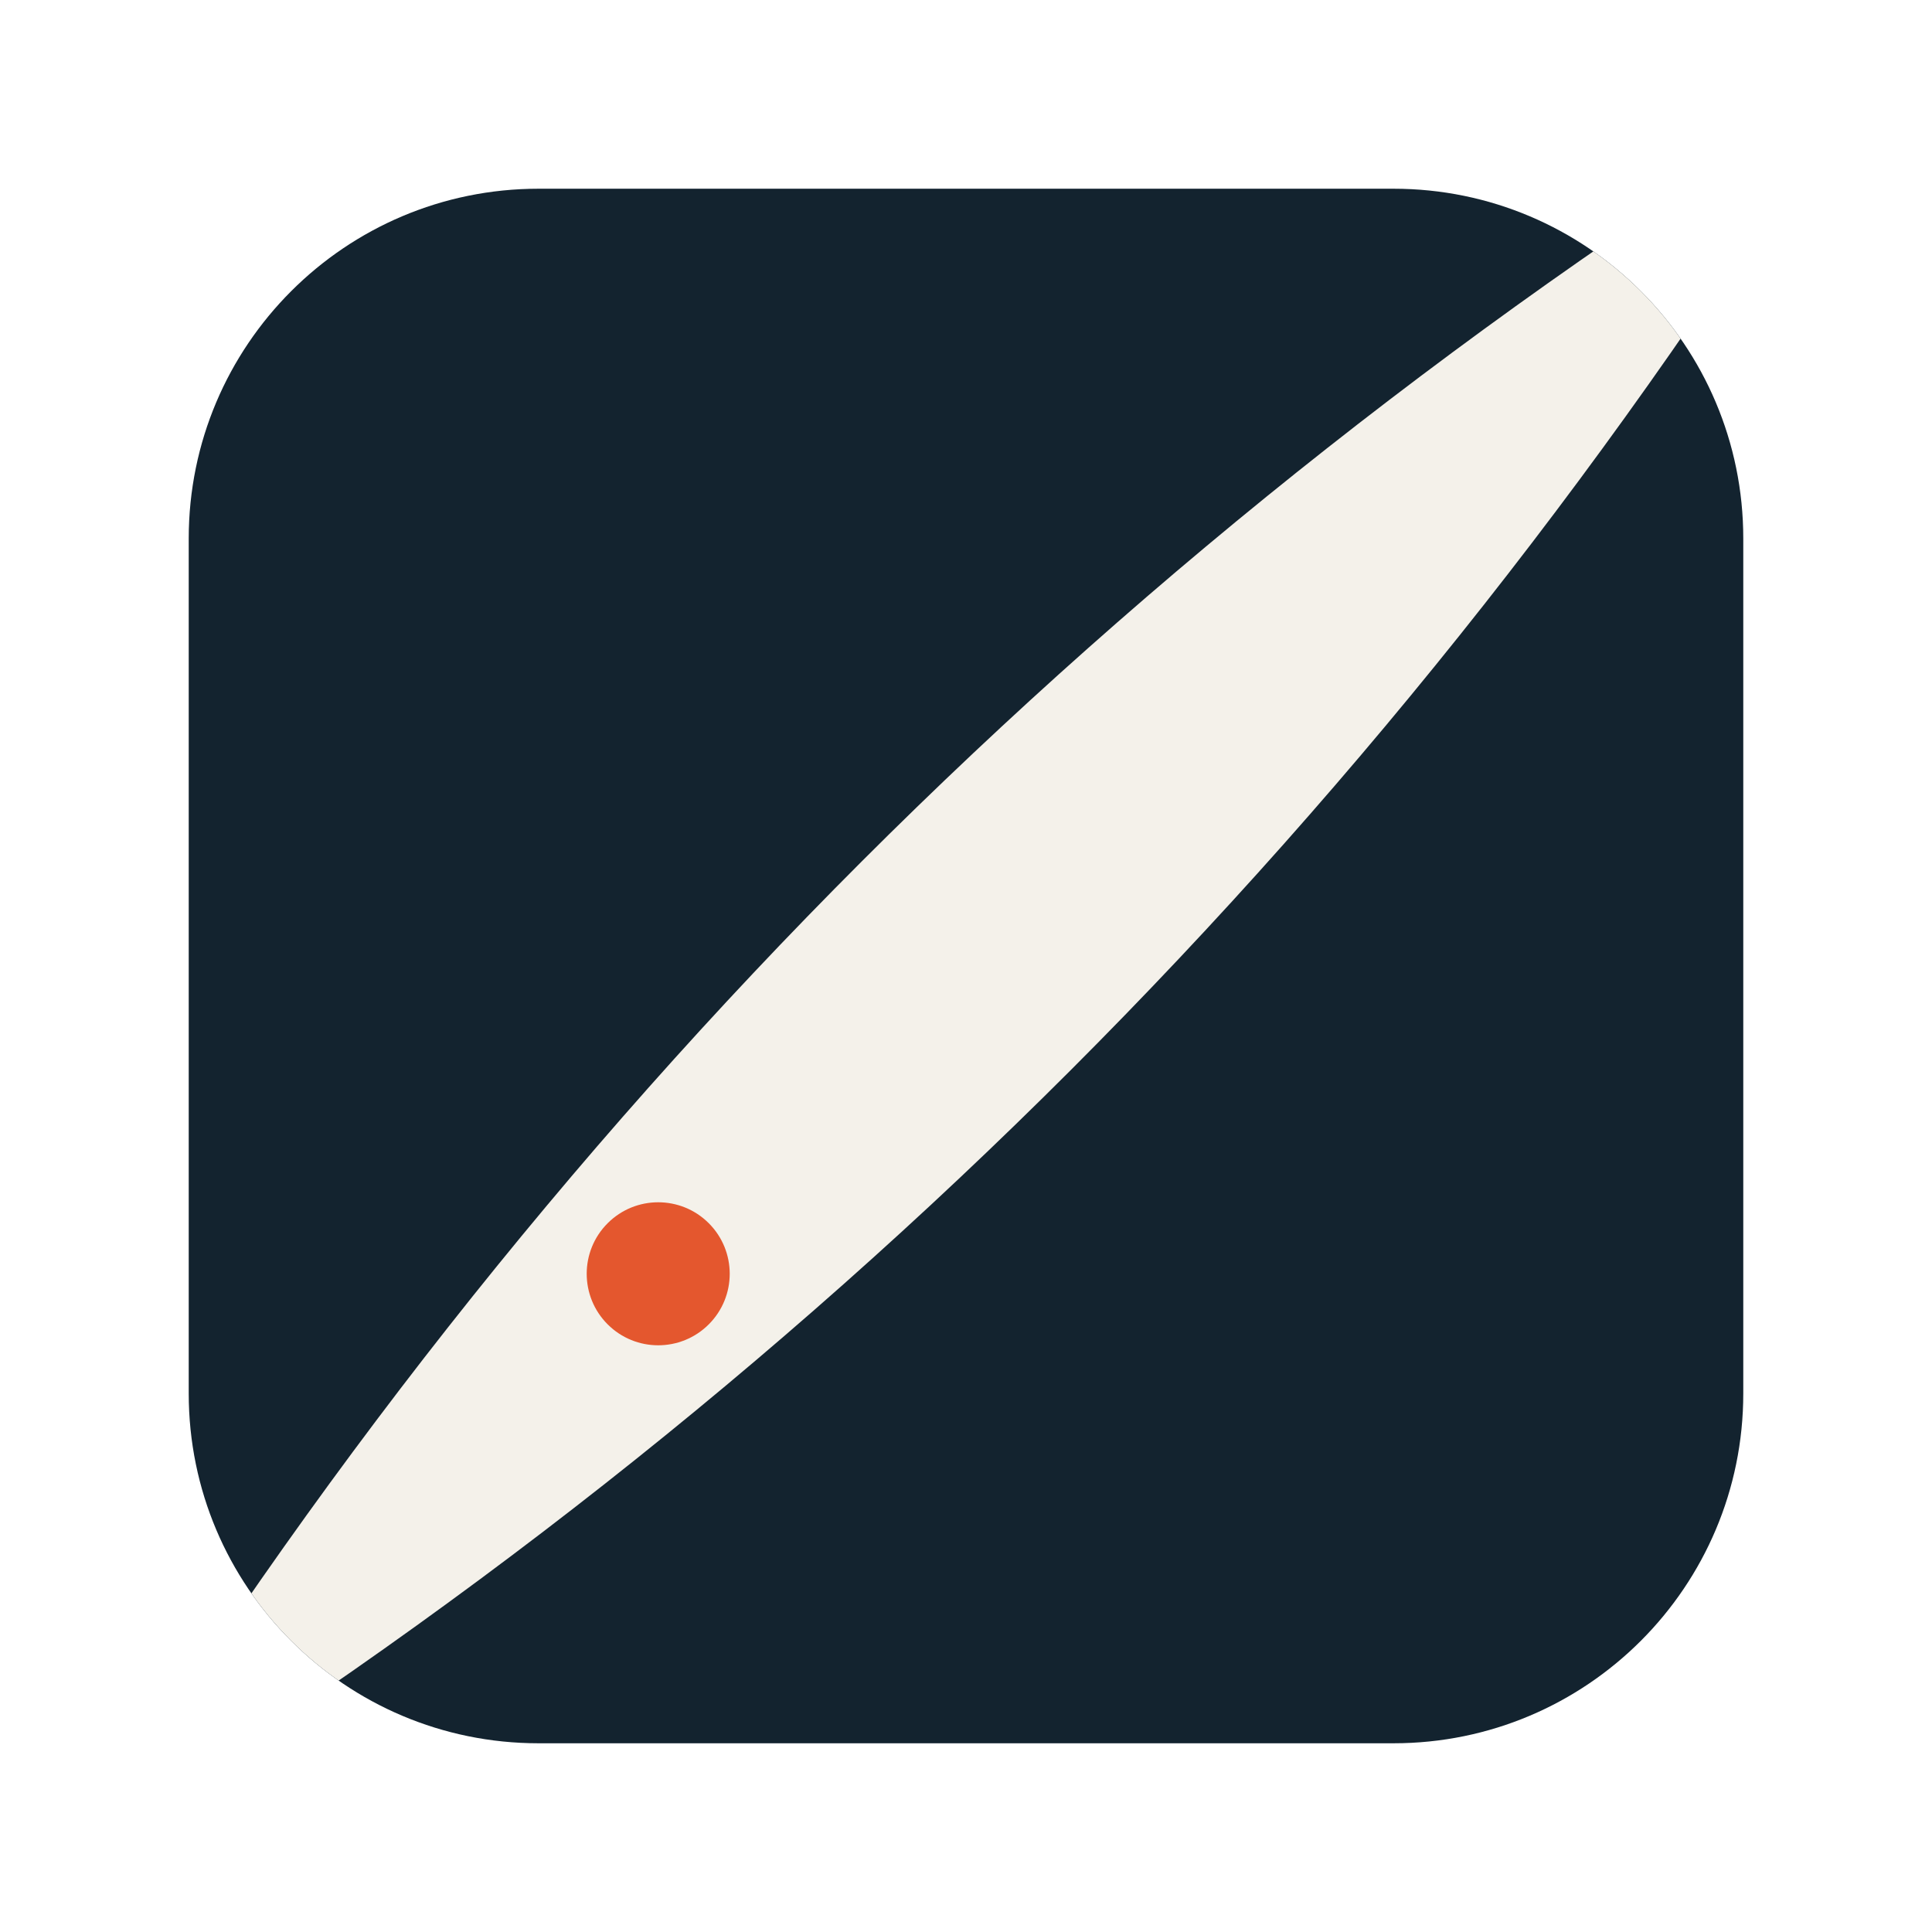
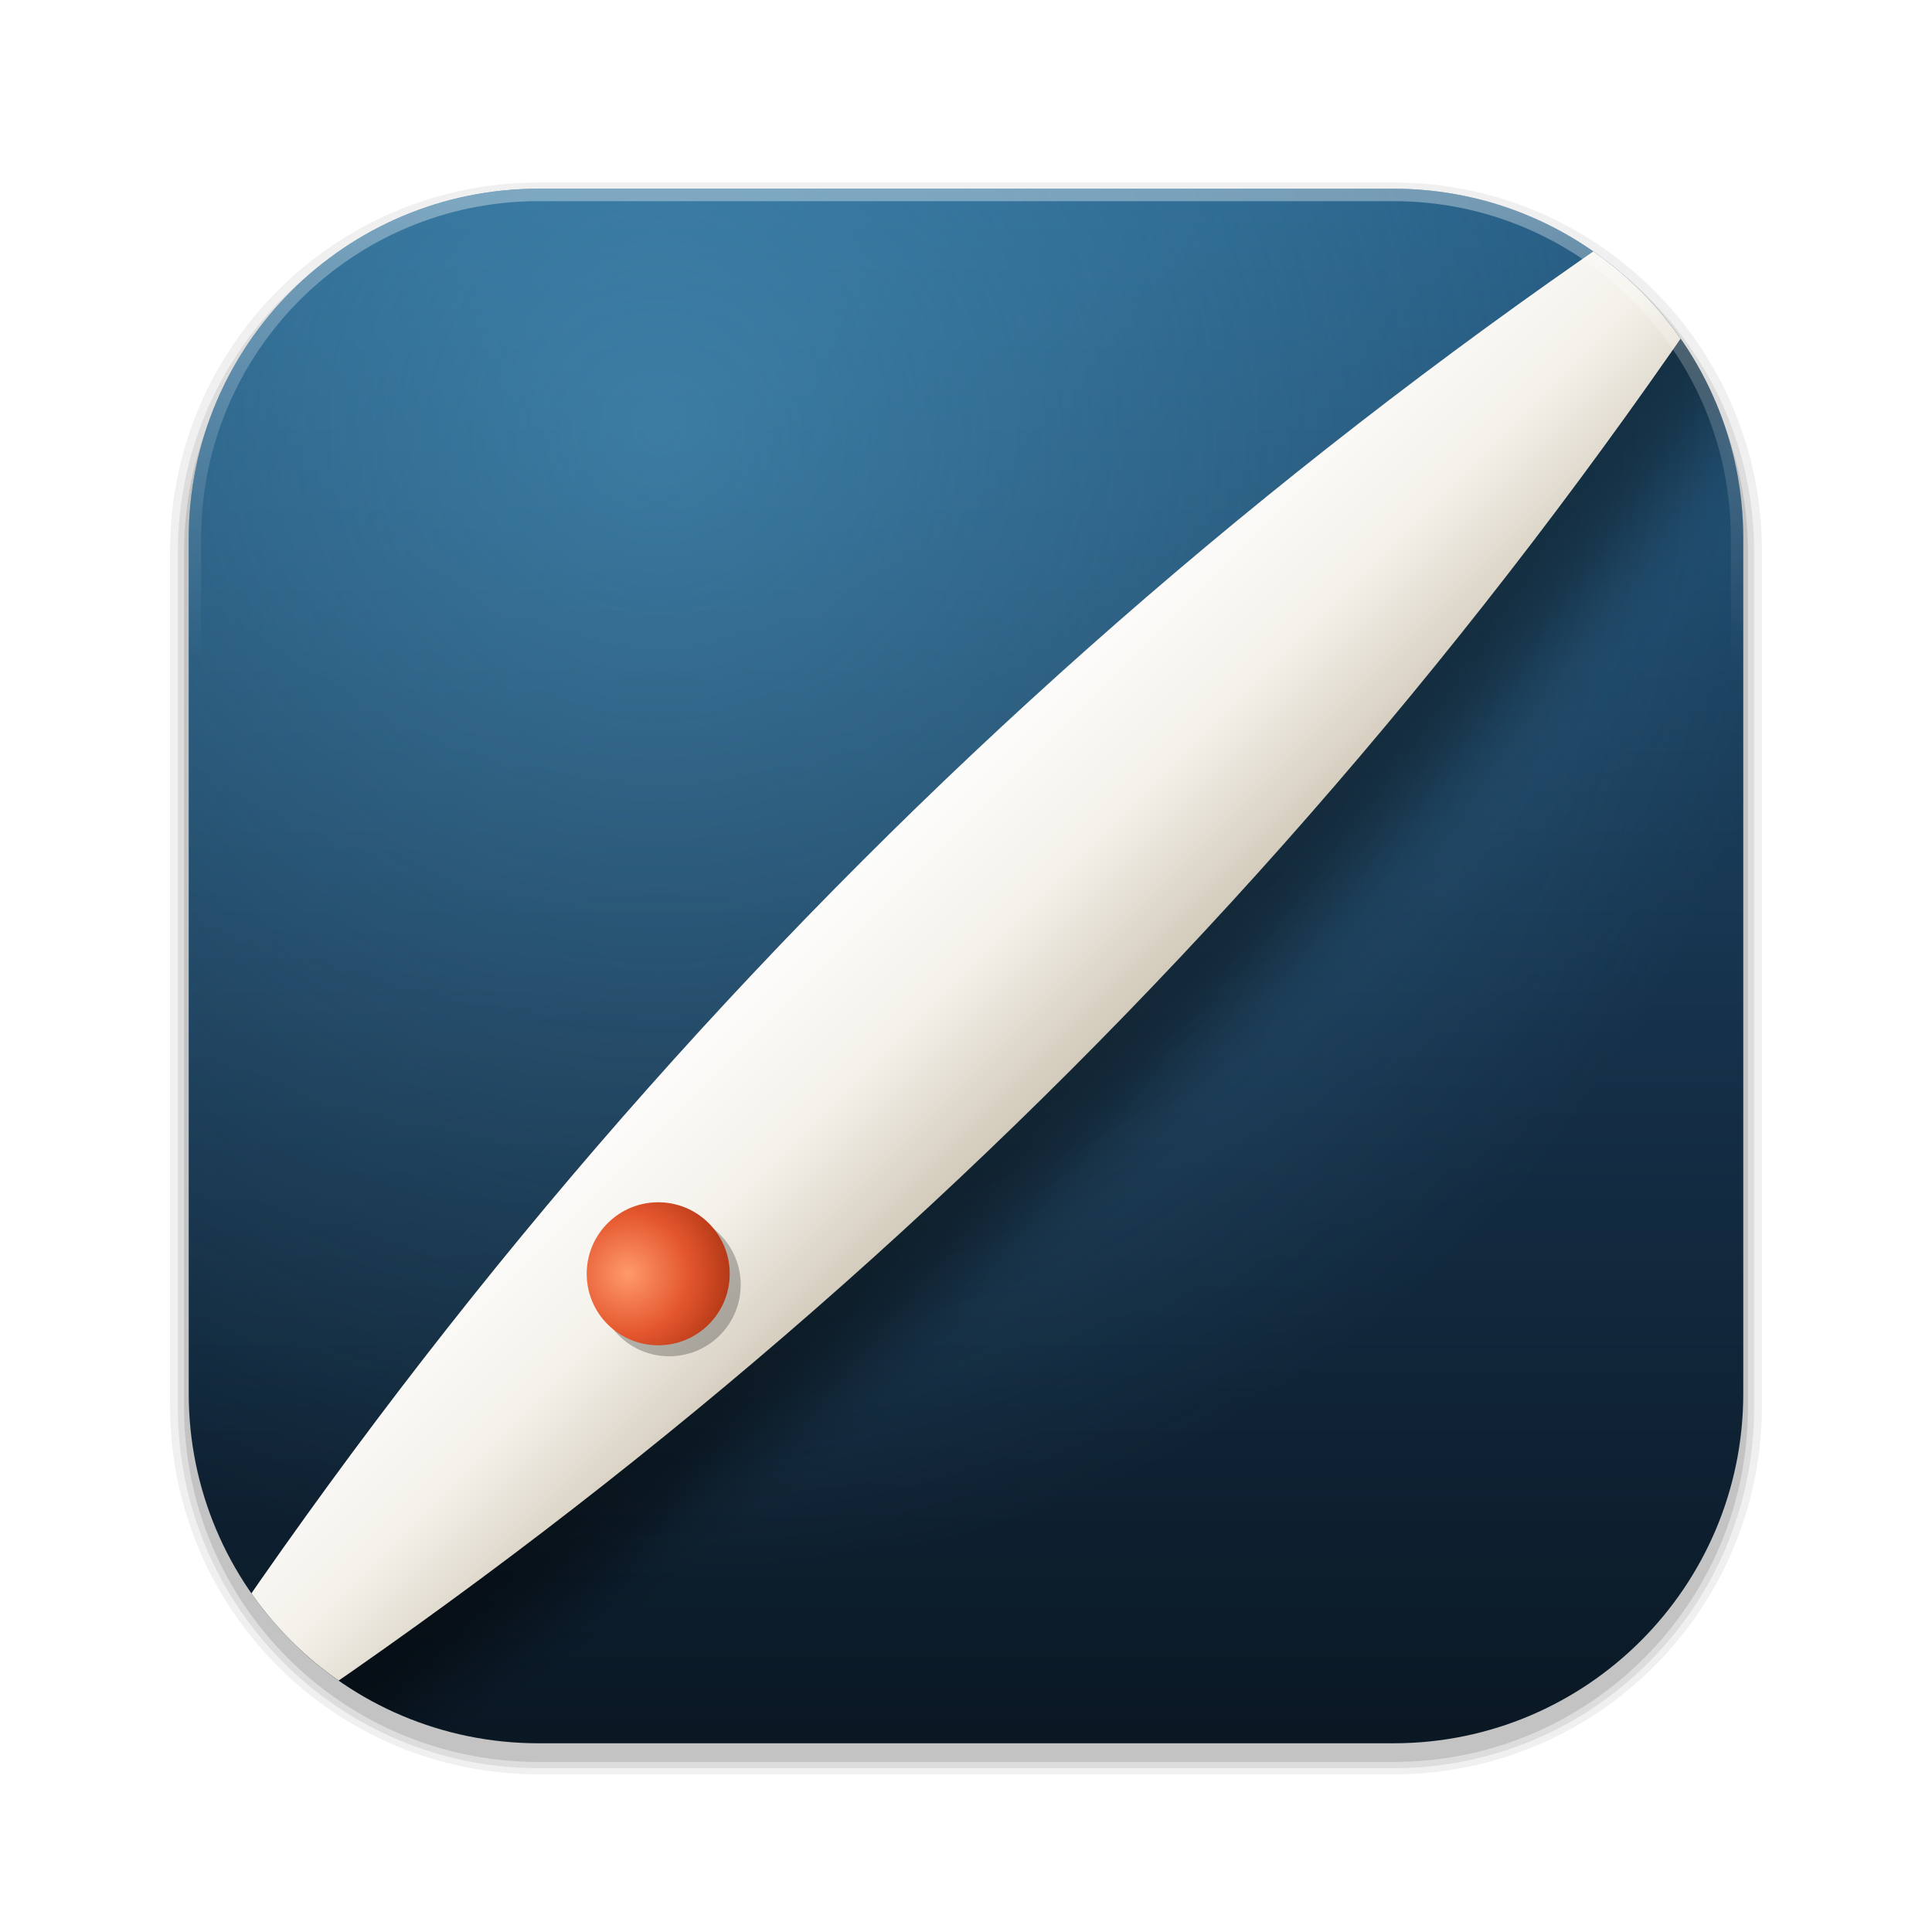
<svg xmlns="http://www.w3.org/2000/svg" viewBox="-12.14 -12.14 124.28 124.28" width="1024" height="1024">
  <defs>
    <clipPath id="tile">
      <rect width="100" height="100" rx="22.5" />
    </clipPath>
+     <linearGradient id="water" x1="0" y1="0" x2="0" y2="1">
+       <stop offset="0" stop-color="#245A80" />
+       <stop offset="0.55" stop-color="#153049" />
+       <stop offset="1" stop-color="#0A1824" />
+     </linearGradient>
+     <radialGradient id="glow" cx="0.3" cy="0.15" r="0.75">
+       <stop offset="0" stop-color="#5FB3E0" stop-opacity="0.45" />
+       <stop offset="1" stop-color="#5FB3E0" stop-opacity="0" />
+     </radialGradient>
+     <linearGradient id="hull" gradientUnits="userSpaceOnUse" x1="0" y1="38" x2="0" y2="62">
+       <stop offset="0" stop-color="#FFFFFF" />
+       <stop offset="0.5" stop-color="#F4F1EA" />
+       <stop offset="1" stop-color="#C9C0AE" />
+     </linearGradient>
+     <radialGradient id="cox" cx="0.35" cy="0.35" r="0.7">
+       <stop offset="0" stop-color="#FF9A6B" />
+       <stop offset="0.6" stop-color="#E4572E" />
+       <stop offset="1" stop-color="#B83A18" />
+     </radialGradient>
+     <linearGradient id="rim" x1="0" y1="0" x2="0" y2="1">
+       <stop offset="0" stop-color="#FFFFFF" stop-opacity="0.35" />
+       <stop offset="0.3" stop-color="#FFFFFF" stop-opacity="0" />
+     </linearGradient>
+     <filter id="soft" x="-20%" y="-50%" width="140%" height="200%">
+       <feGaussianBlur stdDeviation="2.2" />
+     </filter>
  </defs>
+   <g fill="#000">
+     <rect x="-1.2" y="-0.4" width="102.4" height="102.4" rx="23.7" opacity="0.06" />
+     <rect x="-0.7" y="0.2" width="101.4" height="101.4" rx="23.2" opacity="0.08" />
+     <rect x="-0.3" y="0.6" width="100.6" height="100.6" rx="22.8" opacity="0.12" />
+   </g>
  <g clip-path="url(#tile)">
-     <rect width="100" height="100" fill="#13232F" />
+     <rect width="100" height="100" fill="url(#water)" />
+     <rect width="100" height="100" fill="url(#glow)" />
    <g transform="rotate(-45 50 50)">
-       <path d="M-30 50 Q50 31 130 50 Q50 69 -30 50 Z" fill="#F4F1EA" />
-       <circle cx="22" cy="50" r="4.6" fill="#E4572E" />
+       <path d="M-30 50 Q50 31 130 50 Q50 69 -30 50 Z" fill="#000" opacity="0.45" filter="url(#soft)" transform="translate(2.5 4.5)" />
+       <path d="M-30 50 Q50 31 130 50 Q50 69 -30 50 Z" fill="url(#hull)" />
+       <circle cx="22" cy="51" r="4.6" fill="#000" opacity="0.25" />
+       <circle cx="22" cy="50" r="4.6" fill="url(#cox)" />
    </g>
  </g>
+   <rect x="0.4" y="0.4" width="99.2" height="99.2" rx="22.1" fill="none" stroke="url(#rim)" stroke-width="0.8" />
</svg>
